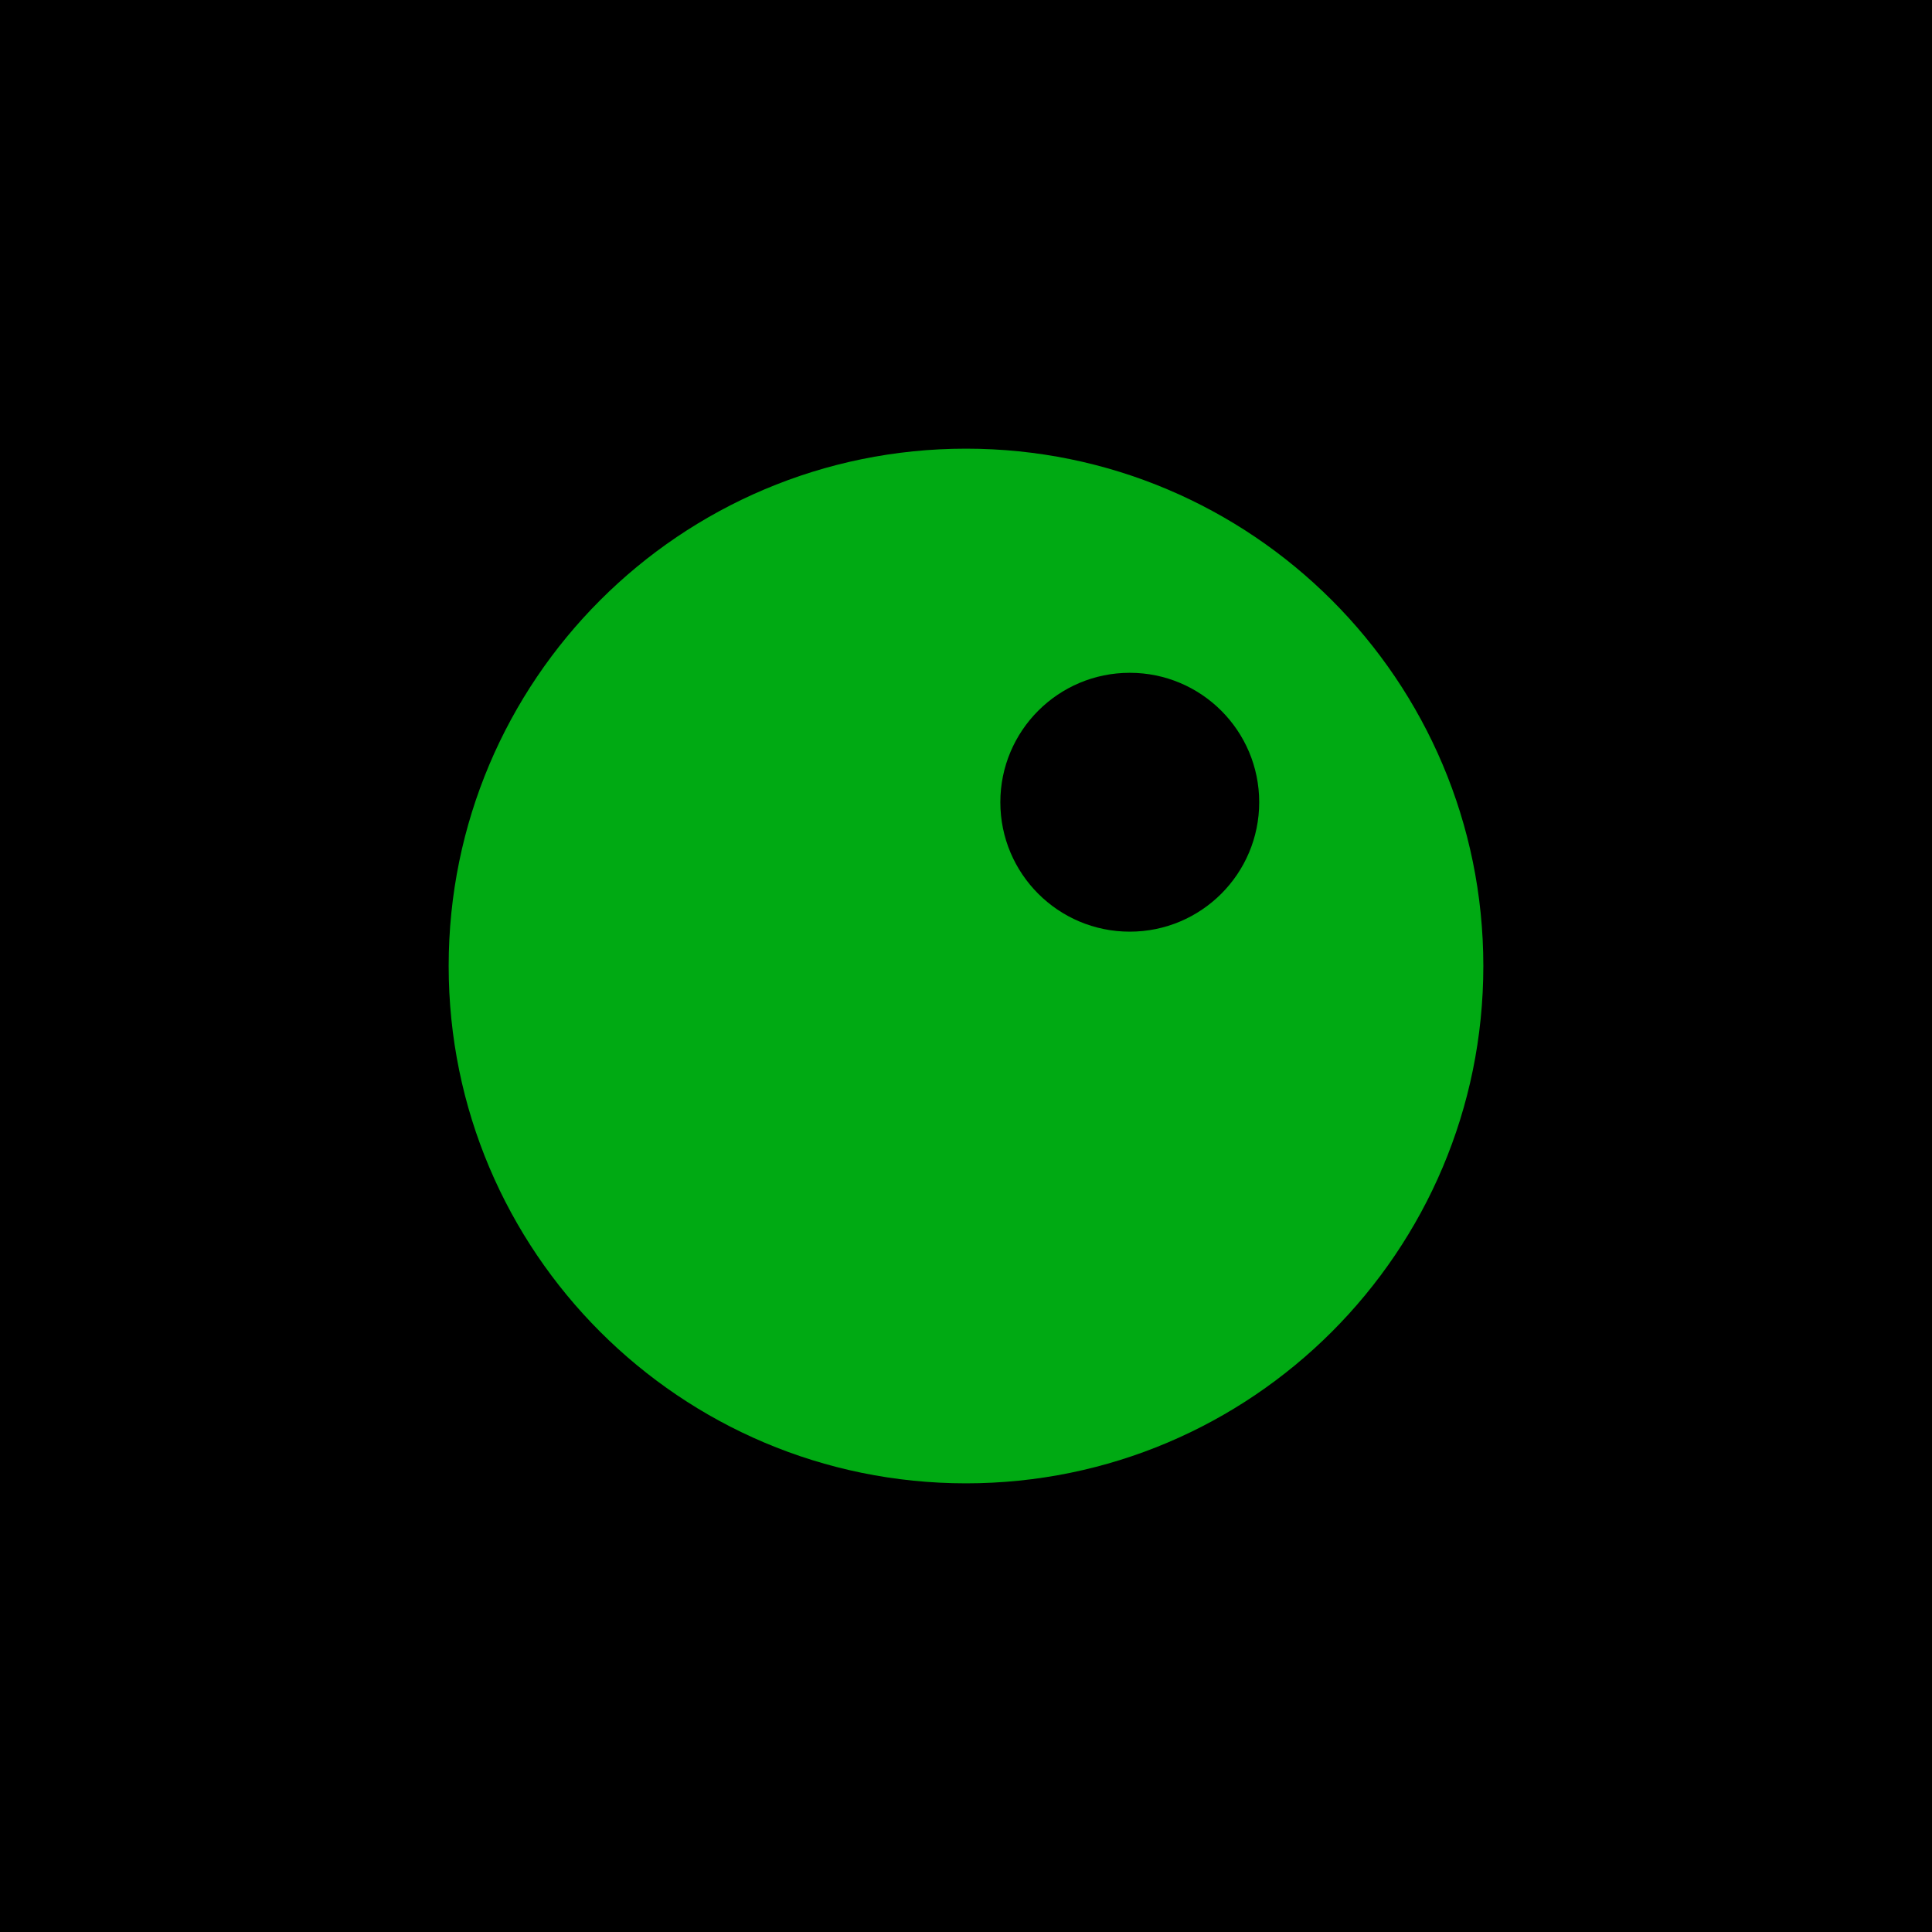
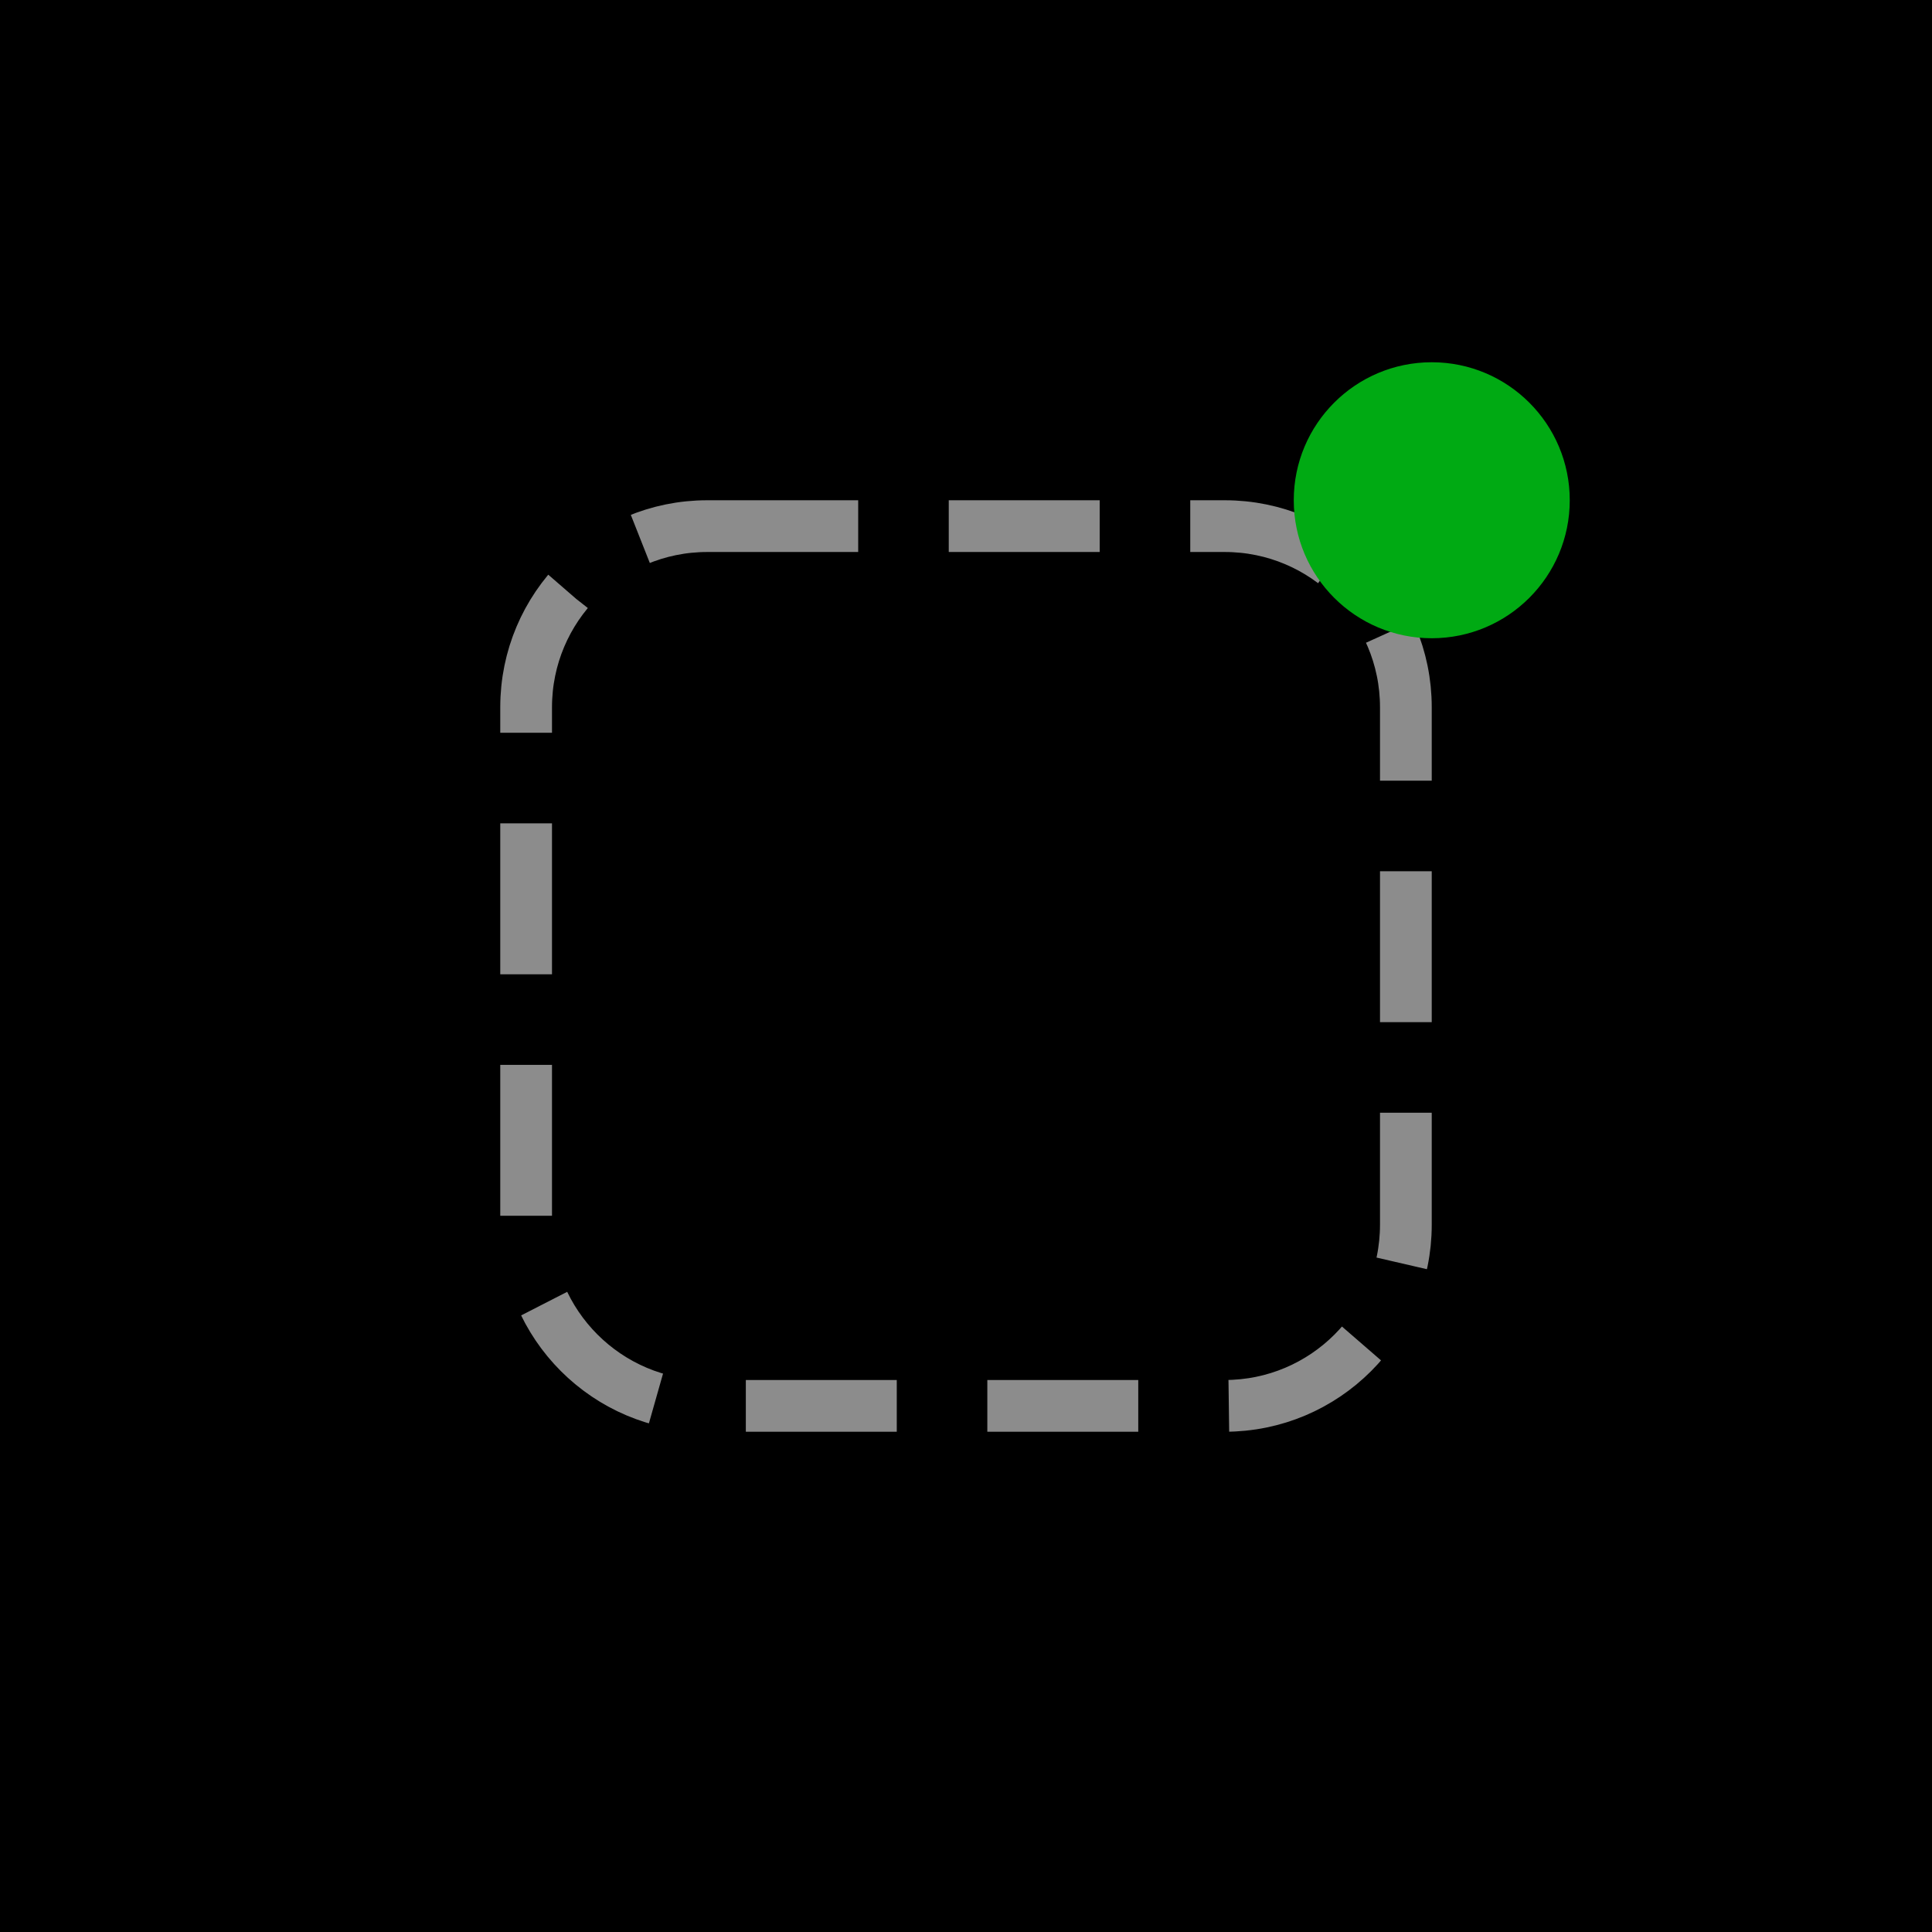
<svg xmlns="http://www.w3.org/2000/svg" viewBox="0 0 512 512">
  <rect width="512" height="512" fill="#000000" />
-   <circle cx="256.0" cy="256.0" r="137.1" fill="#00AA13" />
-   <circle cx="299.4" cy="212.6" r="34.3" fill="#000000" />
+   <rect x="139.43" y="139.43" width="233.14" height="233.14" rx="48.0" fill="none" stroke="#8C8C8C" stroke-width="13.71" stroke-dasharray="40 24" />
+   <circle cx="379.43" cy="132.57" r="36.57" fill="#00AA13" />
</svg>
